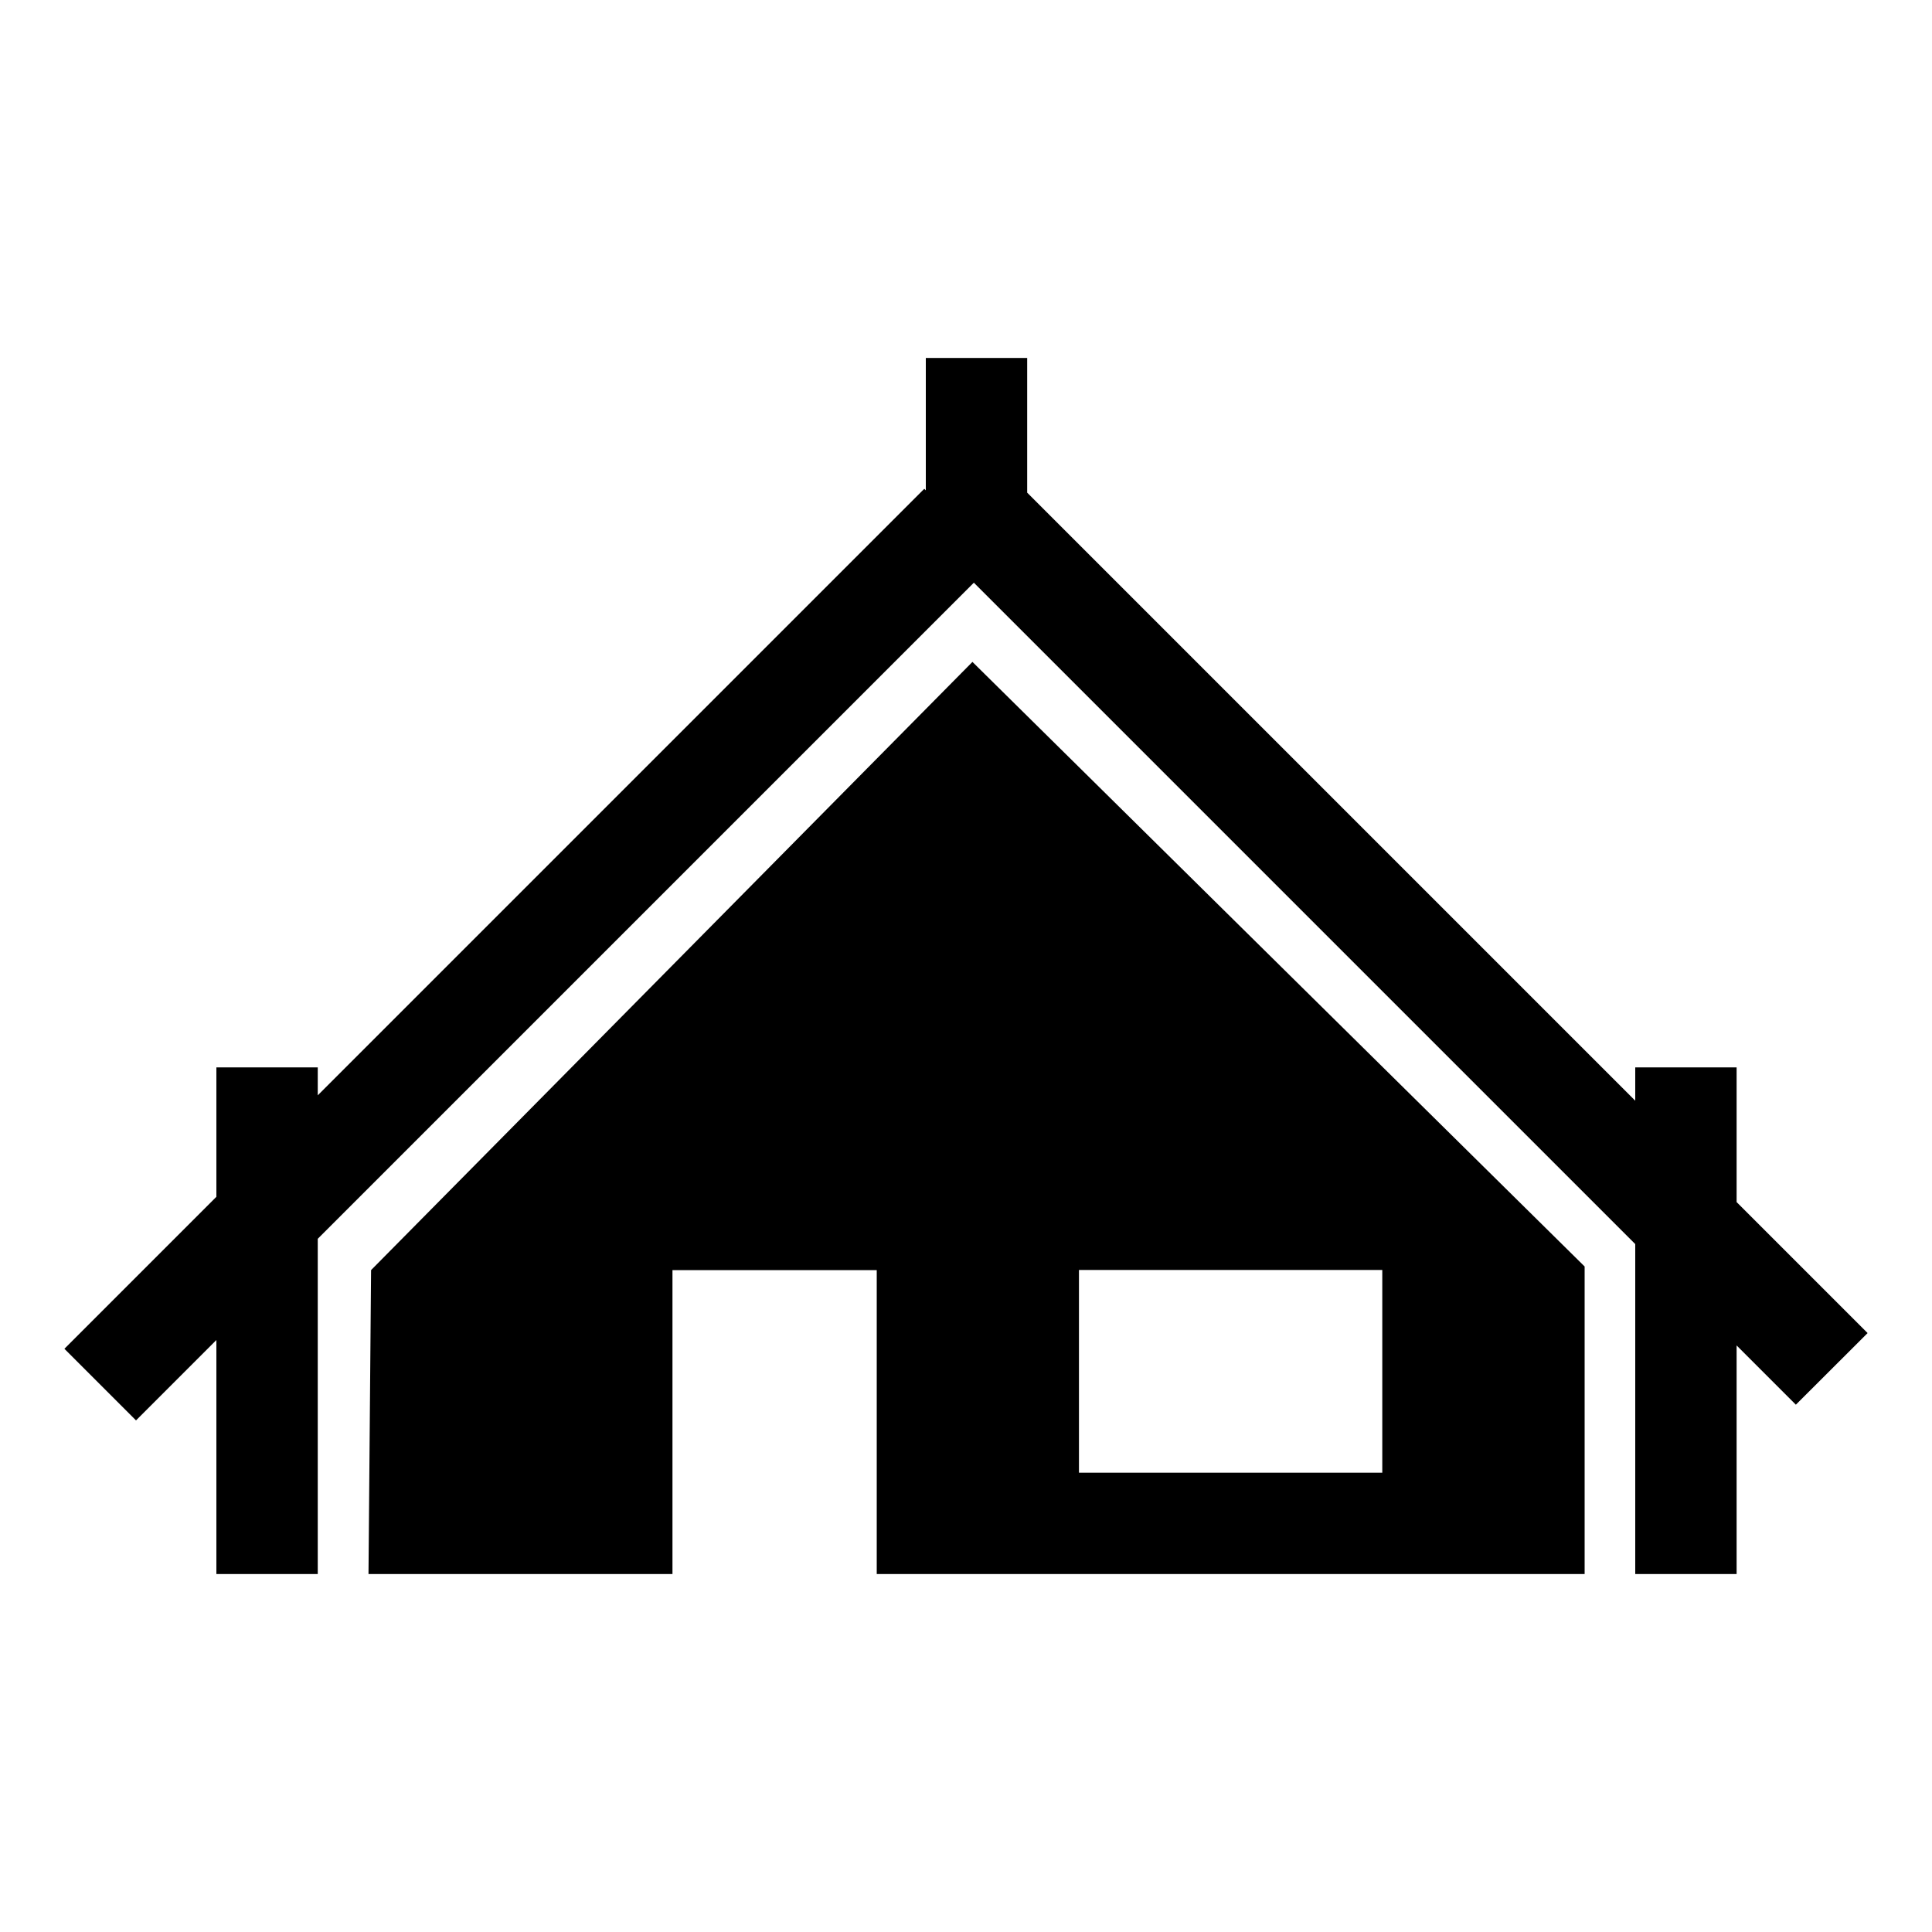
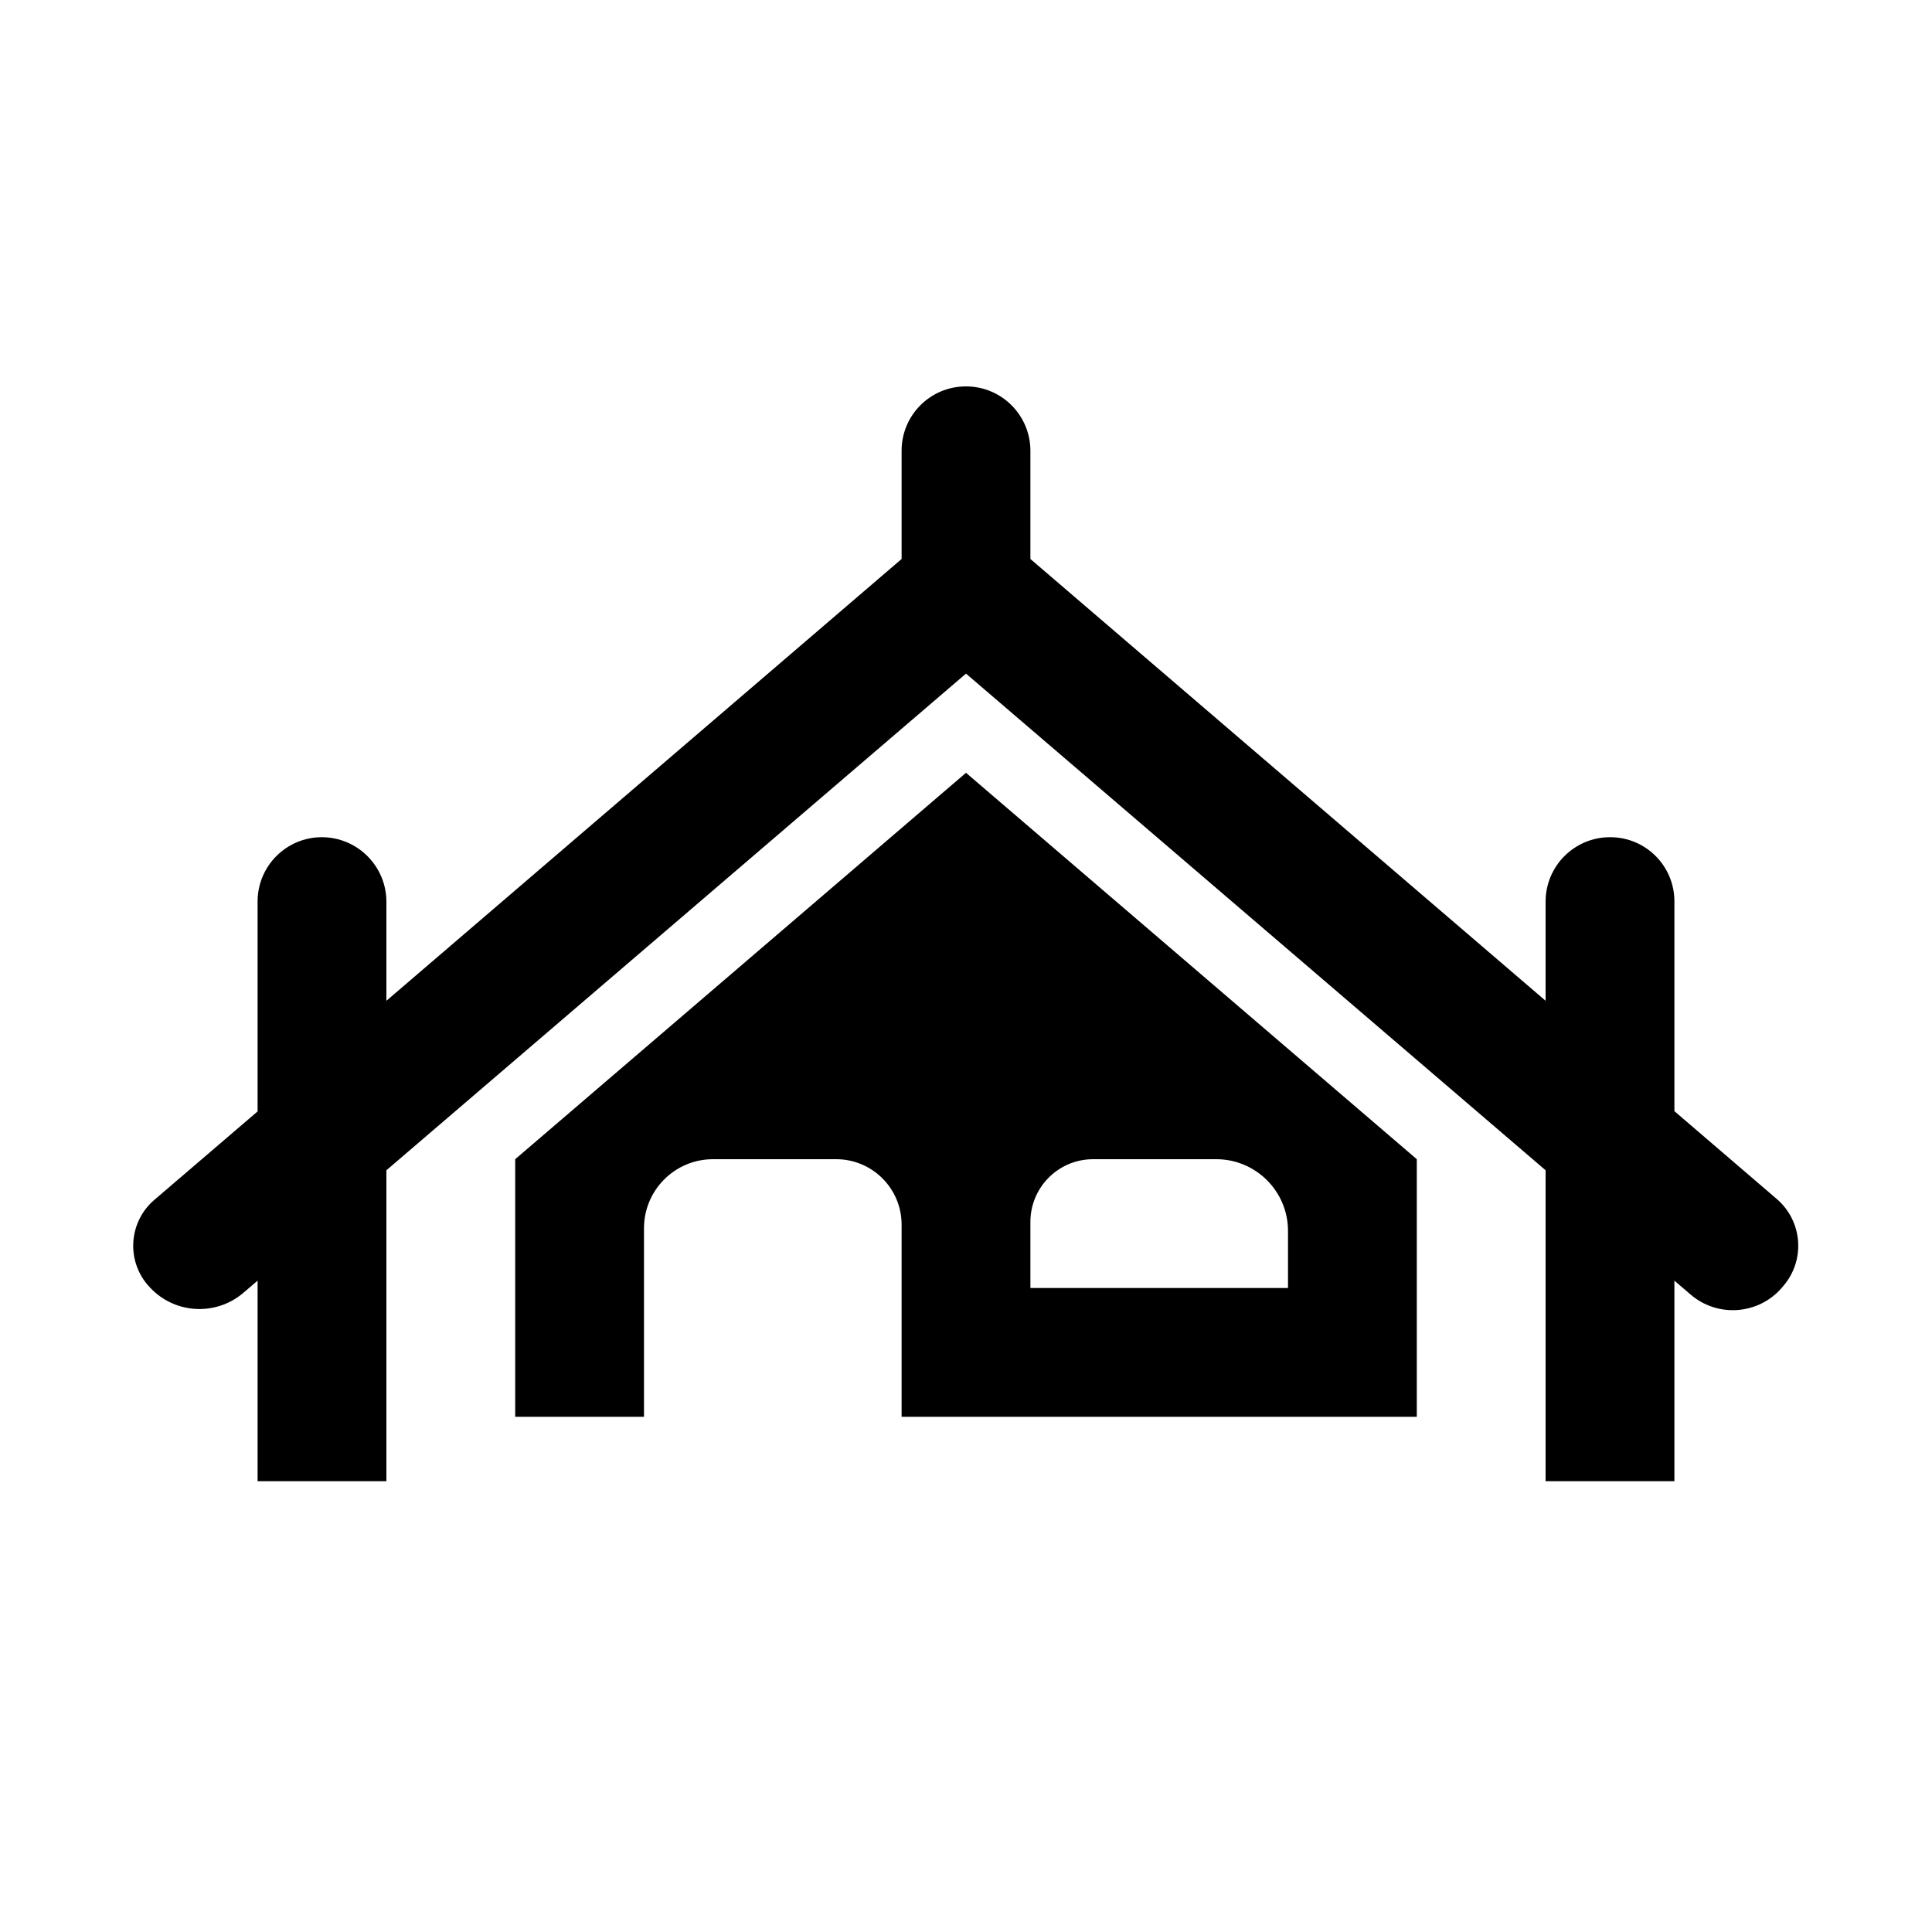
<svg xmlns="http://www.w3.org/2000/svg" id="marae" width="15" height="15" viewBox="0 0 15 15">
-   <path d="m 7.188,2.779 v 1.028 l -0.012,-0.012 -4.709,4.709 V 8.287 H 1.68 v 1.005 l -1.18,1.18 0.556,0.556 0.624,-0.624 v 1.817 H 2.467 V 9.618 L 7.561,4.524 12.696,9.659 v 2.562 h 0.787 V 10.446 L 13.943,10.906 14.5,10.35 13.483,9.333 V 8.287 H 12.696 V 8.546 L 7.975,3.825 V 2.779 Z M 7.55,5.139 2.881,9.861 2.861,12.221 H 5.221 V 9.861 H 6.807 V 12.221 H 12.303 V 9.833 Z m 0.827,4.721 H 10.732 V 11.434 H 8.377 Z" />
+   <path d="M 7,3.499 V 4.34 L 3,7.77 V 7.002 A 0.502,0.502 45 0 0 2.498,6.5 0.499,0.499 134.889 0 0 2,7 V 8.629 L 1.198,9.316 a 0.469,0.469 94.388 0 0 -0.051,0.661 l 0.003,0.003 a 0.525,0.525 4.371 0 0 0.74,0.057 L 2,9.943 V 11.5 H 3 V 9.086 L 7.5,5.23 12,9.086 V 11.5 h 1 V 9.943 l 0.126,0.108 a 0.503,0.503 175.629 0 0 0.709,-0.054 l 0.011,-0.013 A 0.479,0.479 85.639 0 0 13.795,9.309 L 13,8.627 V 6.998 A 0.498,0.498 45 0 0 12.502,6.5 H 12.5 A 0.5,0.5 135 0 0 12,7 V 7.77 L 8,4.34 V 3.5 A 0.5,0.5 45 0 0 7.5,3 h -0.001 A 0.499,0.499 135 0 0 7,3.499 Z M 7.5,6 4,9 v 2 H 5 V 9.536 A 0.536,0.536 135 0 1 5.536,9 H 6.492 A 0.508,0.508 45 0 1 7,9.508 V 11 h 4 V 9 Z M 8.487,9 H 9.443 A 0.557,0.557 45 0 1 10,9.557 V 10 H 8 V 9.487 A 0.487,0.487 135 0 1 8.487,9 Z" />
</svg>
